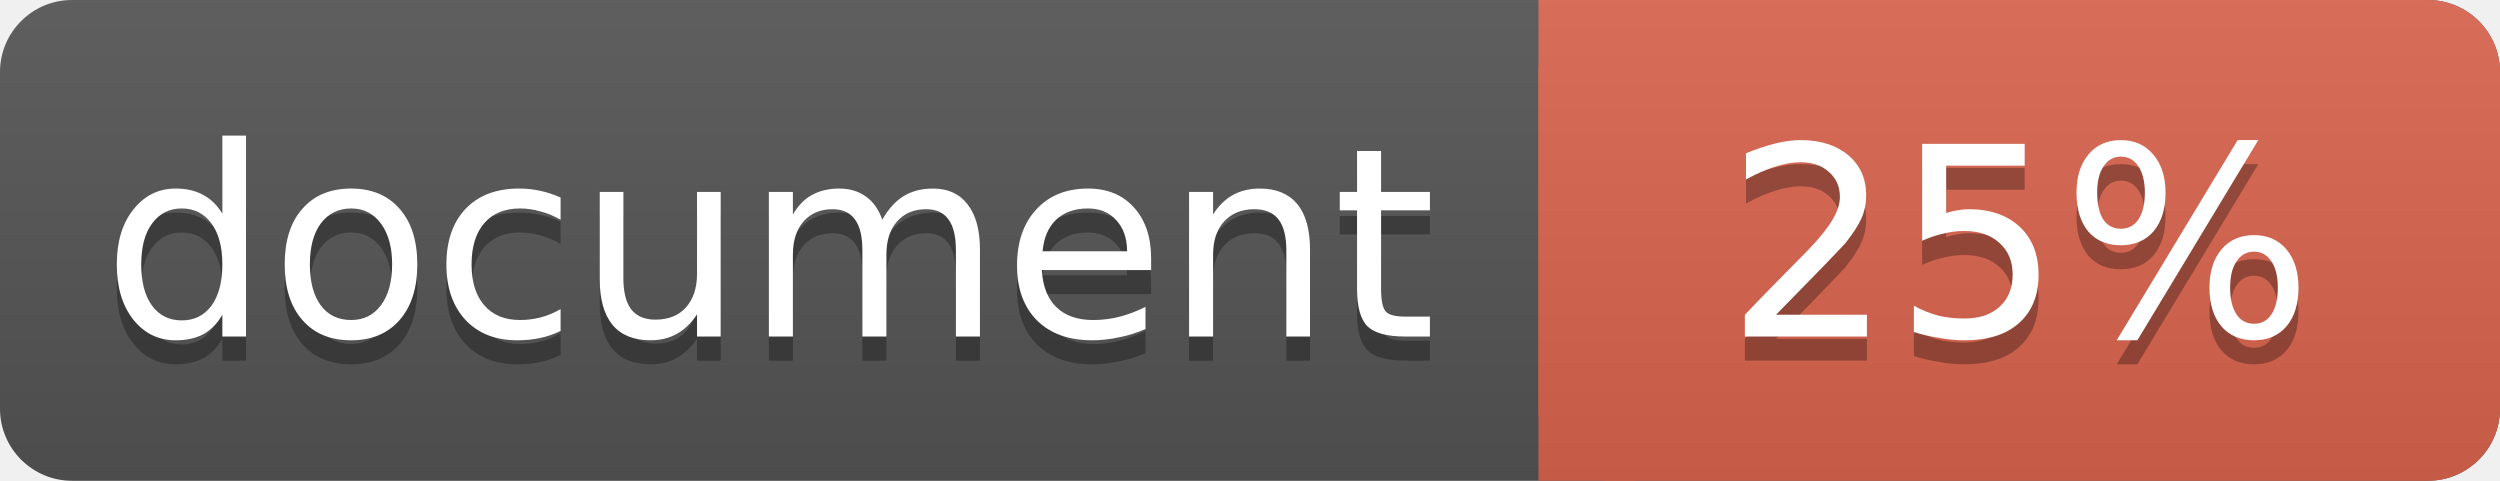
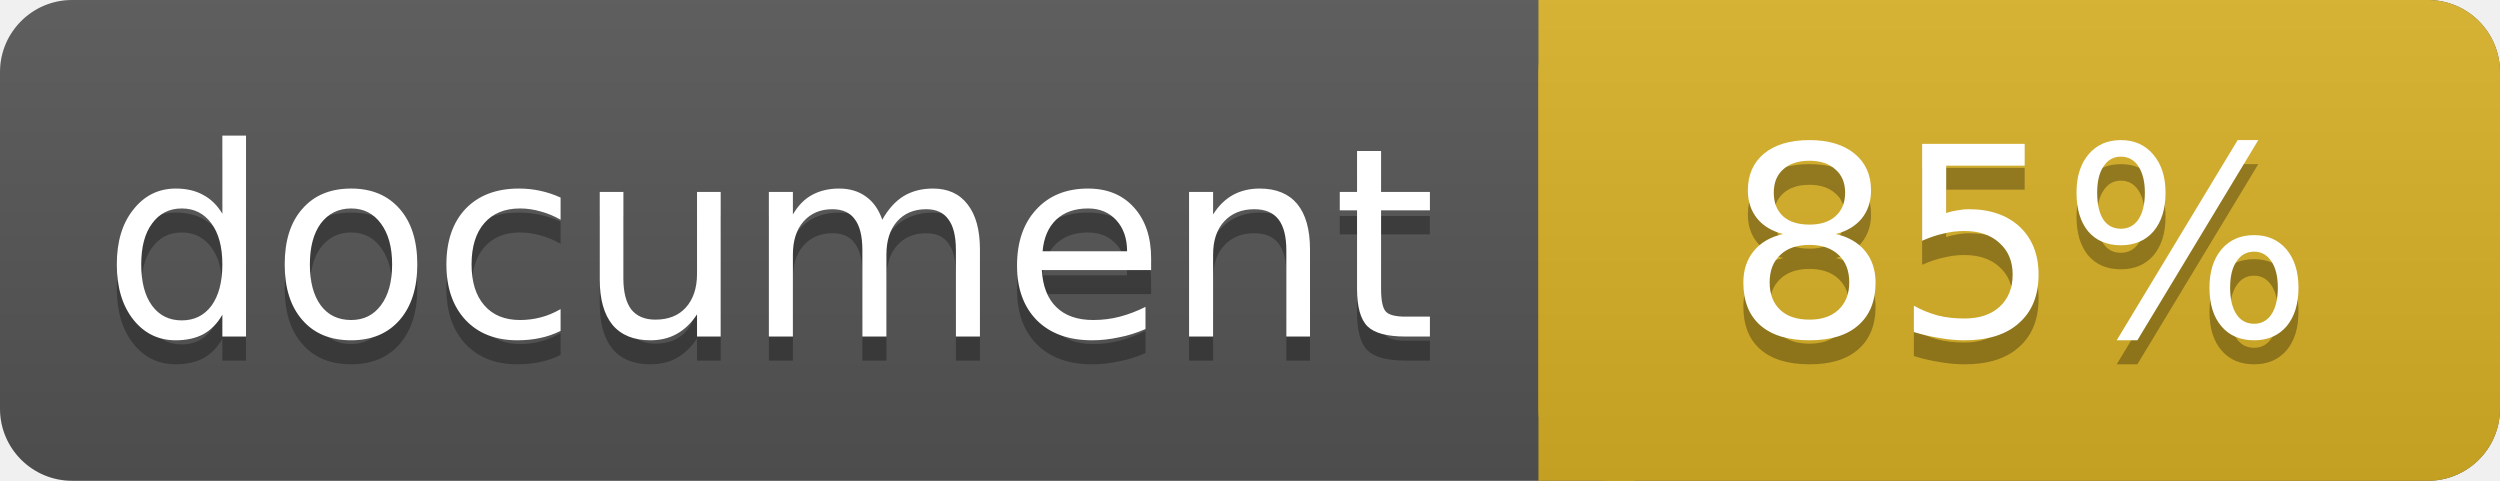
<svg xmlns="http://www.w3.org/2000/svg" width="104" height="20">
  <linearGradient id="a" x2="0" y2="100%">
    <stop offset="0" stop-color="#bbb" stop-opacity=".1" />
    <stop offset="1" stop-opacity=".1" />
  </linearGradient>
  <rect rx="3" width="104" height="20" fill="#555" />
-   <rect rx="3" x="64" width="40" height="20" fill="#db654f" />
-   <path fill="#db654f" d="M64 0h4v20h-4z" />
+   <rect rx="3" x="64" width="40" height="20" fill="#dab226" />
+   <path fill="#dab226" d="M64 0h4v20h-4z" />
  <rect rx="3" width="104" height="20" fill="url(#a)" />
  <g fill="#fff" text-anchor="middle" font-family="DejaVu Sans,Verdana,Geneva,sans-serif" font-size="11">
    <text x="32" y="15" fill="#010101" fill-opacity=".3">document</text>
    <text x="32" y="14">document</text>
-     <text x="84" y="15" fill="#010101" fill-opacity=".3">25%</text>
-     <text x="84" y="14">25%</text>
+     <text x="84" y="15" fill="#010101" fill-opacity=".3">85%</text>
+     <text x="84" y="14">85%</text>
  </g>
</svg>
